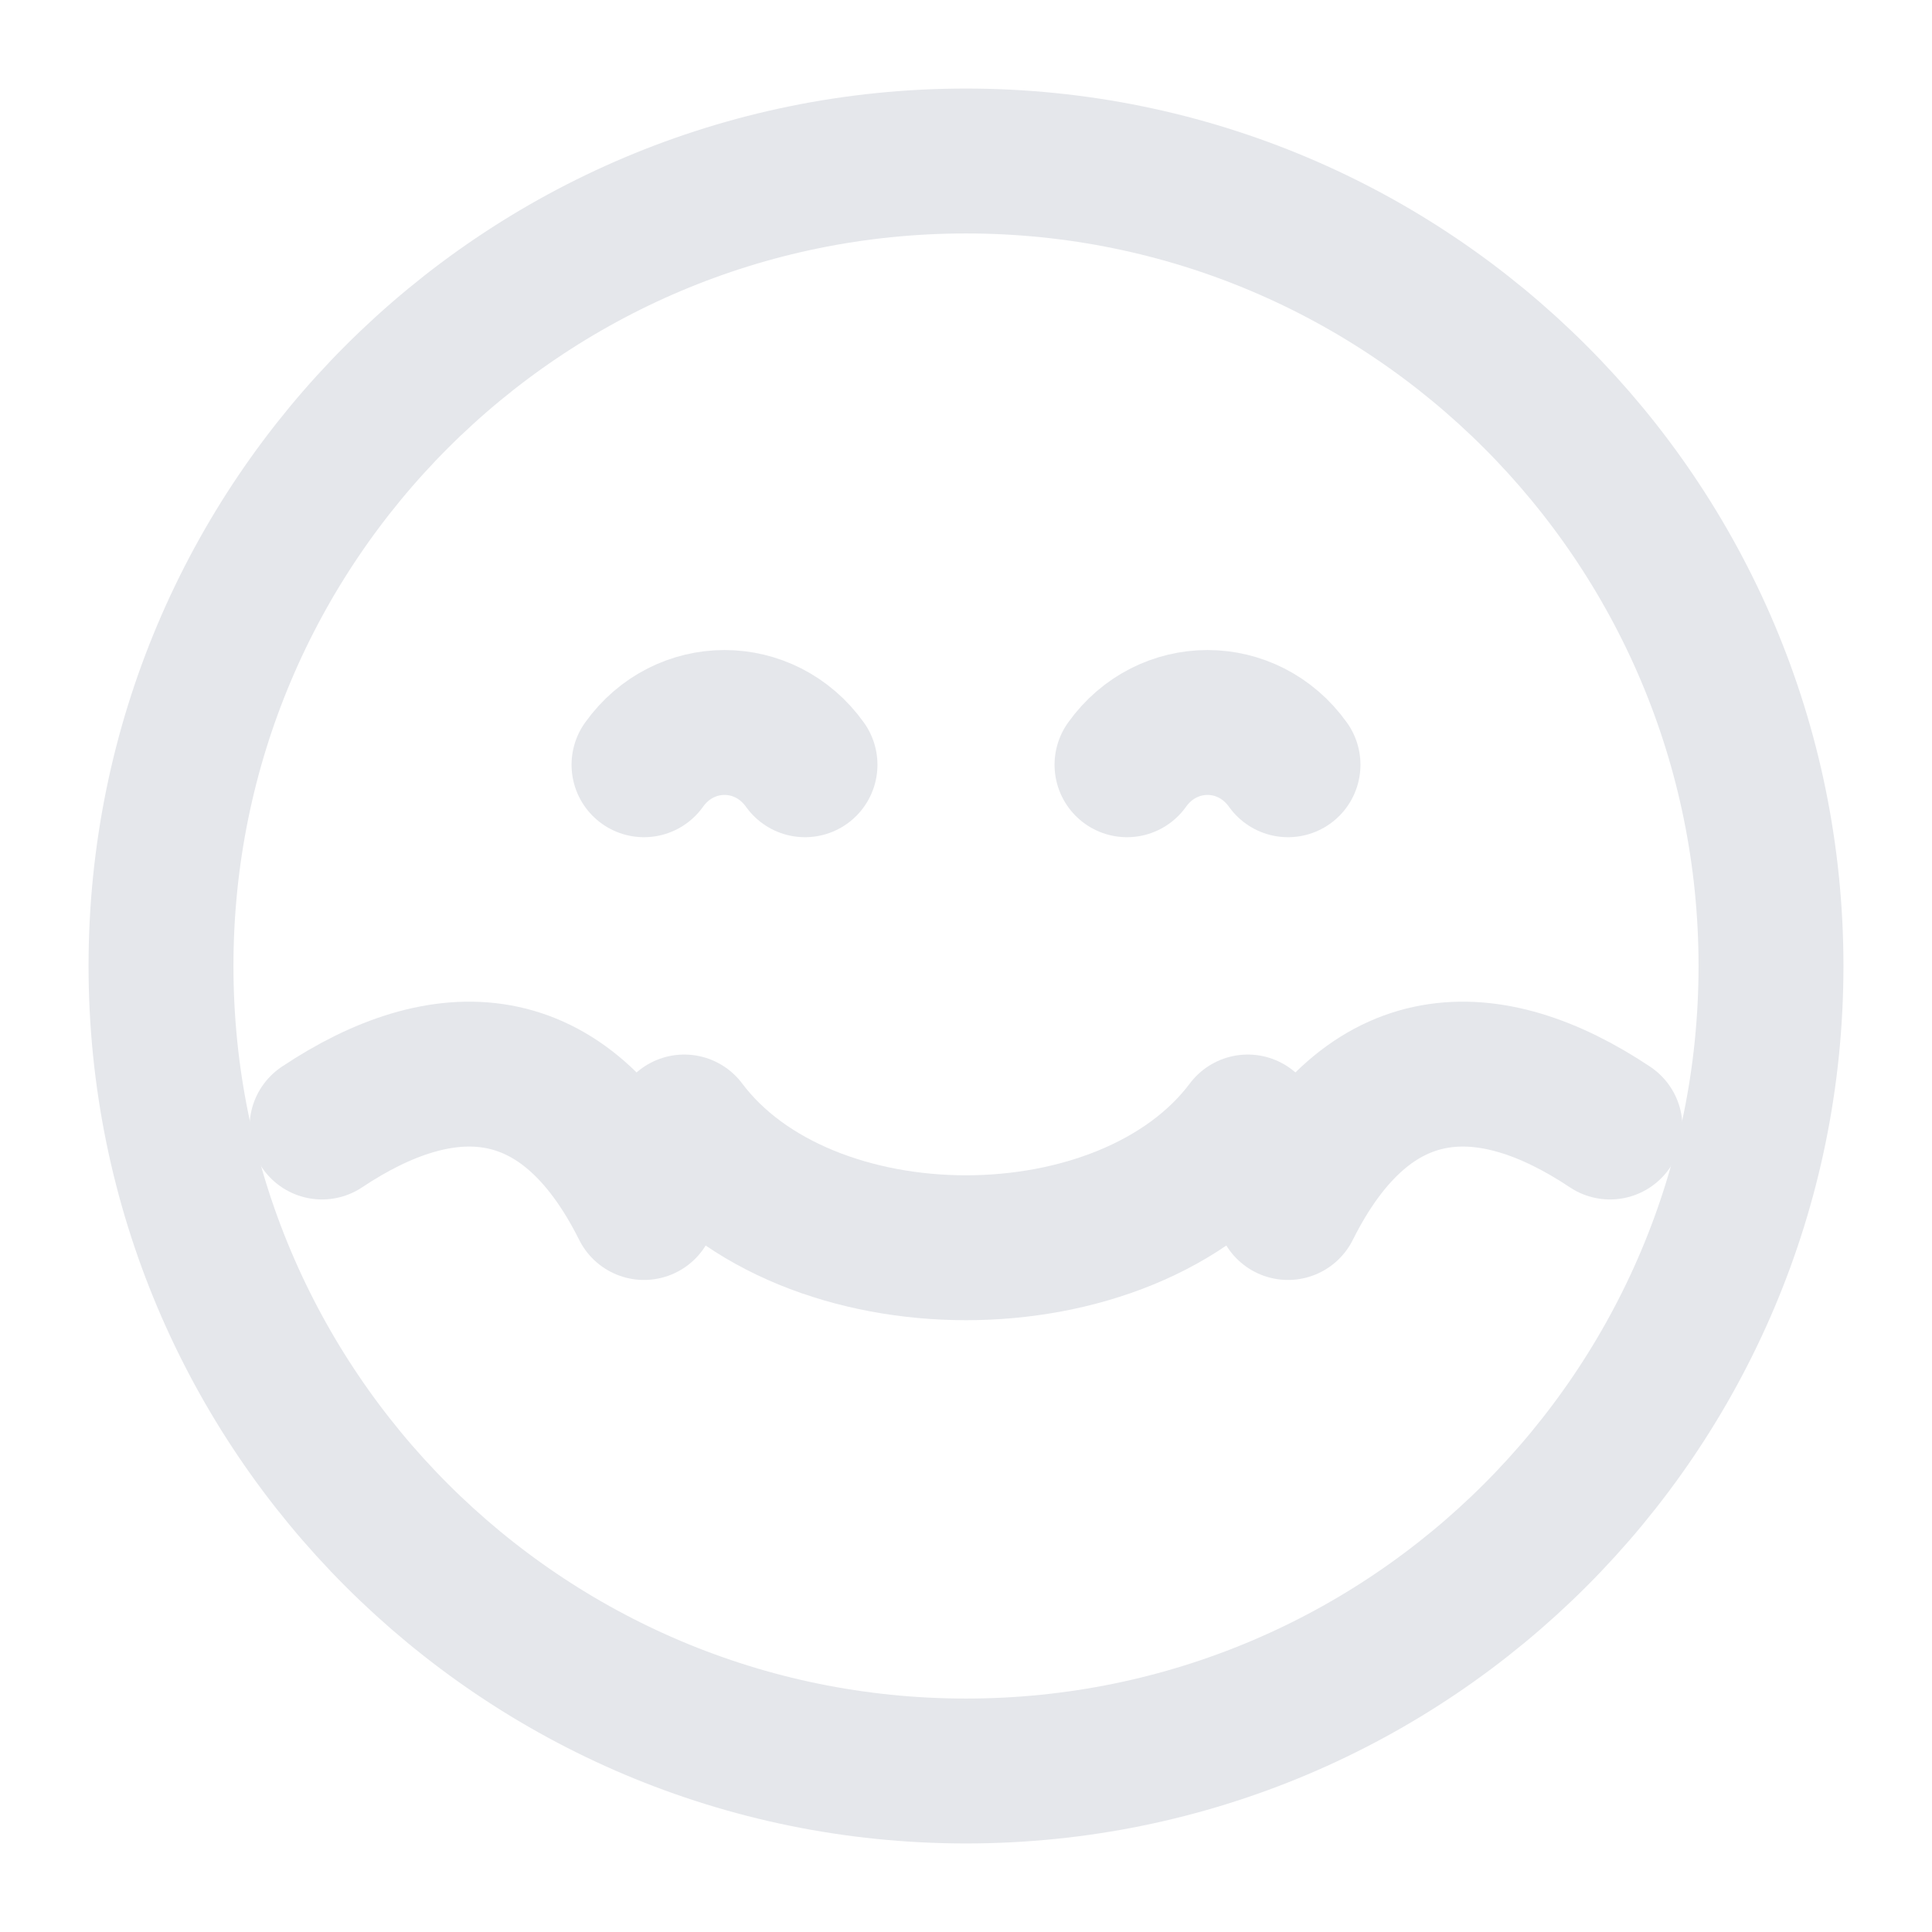
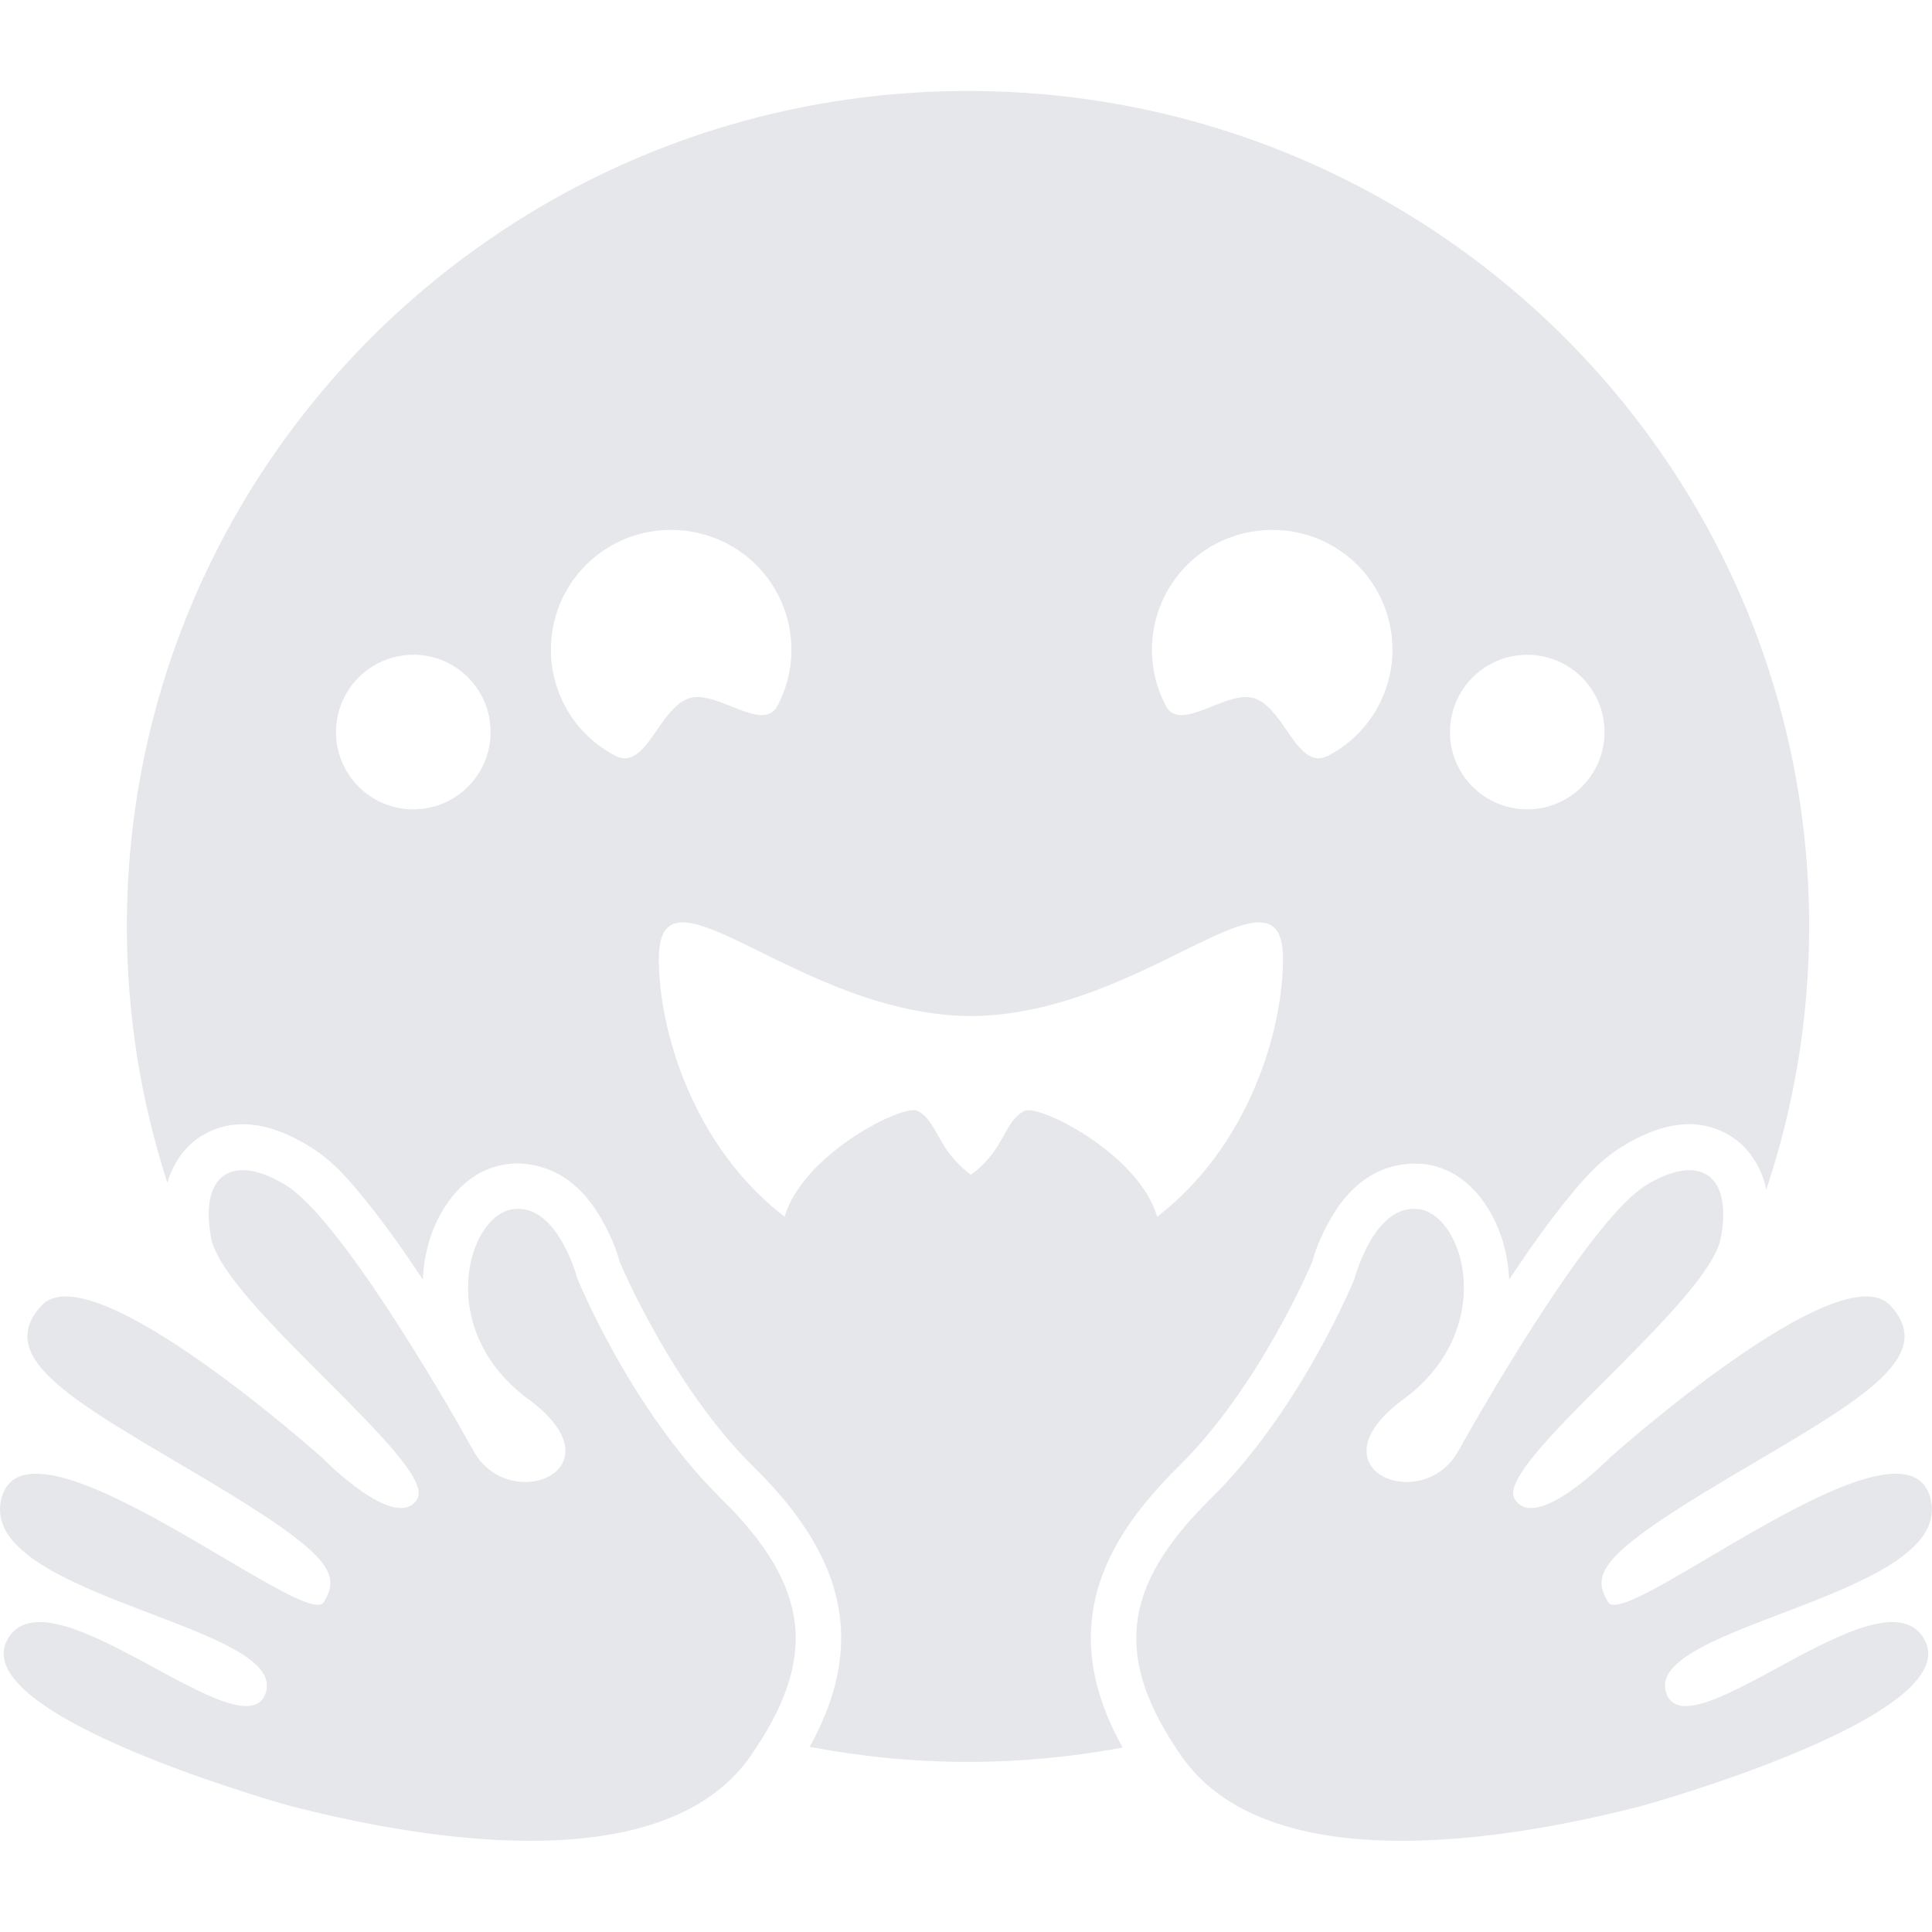
- <svg xmlns="http://www.w3.org/2000/svg" viewBox="0 0 24 24" width="28" height="28" fill="none" stroke="#e5e7eb" stroke-width="1.8" stroke-linecap="round" stroke-linejoin="round">
-   <circle cx="12" cy="12" r="10" />
-   <path d="M8 9.5c.5-.7 1.5-.7 2 0" />
-   <path d="M14 9.5c.5-.7 1.5-.7 2 0" />
-   <path d="M8.5 14c1.5 2 5.5 2 7 0" />
-   <path d="M4 14c1.5-1 3-1 4 1" />
-   <path d="M20 14c-1.5-1-3-1-4 1" />
+ <svg xmlns="http://www.w3.org/2000/svg" role="img" viewBox="0 0 24 24" width="28" height="28" fill="#e5e7eb">
+   <path d="M12.025 1.13c-5.77 0-10.449 4.647-10.449 10.378 0 1.112.178 2.181.503 3.185.064-.222.203-.444.416-.577a.96.96 0 0 1 .524-.15c.293 0 .584.124.84.284.278.173.48.408.71.694.226.282.458.611.684.951v-.014c.017-.324.106-.622.264-.874s.403-.487.762-.543c.3-.047.596.06.787.203s.31.313.4.467c.15.257.212.468.233.542.01.026.653 1.552 1.657 2.54.616.605 1.01 1.223 1.082 1.912.055.537-.096 1.059-.38 1.572.637.121 1.294.187 1.967.187.657 0 1.298-.063 1.921-.178-.287-.517-.44-1.041-.384-1.581.07-.69.465-1.307 1.081-1.913 1.004-.987 1.647-2.513 1.657-2.539.021-.074.083-.285.233-.542.09-.154.208-.323.4-.467a1.08 1.08 0 0 1 .787-.203c.359.056.604.29.762.543s.247.55.265.874v.015c.225-.34.457-.67.683-.952.23-.286.432-.52.71-.694.257-.16.547-.284.84-.285a.97.97 0 0 1 .524.151c.228.143.373.388.43.625l.006.04a10.3 10.3 0 0 0 .534-3.273c0-5.731-4.678-10.378-10.449-10.378M8.327 6.583a1.5 1.5 0 0 1 .713.174 1.487 1.487 0 0 1 .617 2.013c-.183.343-.762-.214-1.102-.094-.38.134-.532.914-.917.71a1.487 1.487 0 0 1 .69-2.803m7.486 0a1.487 1.487 0 0 1 .689 2.803c-.385.204-.536-.576-.916-.71-.34-.12-.92.437-1.103.094a1.487 1.487 0 0 1 .617-2.013 1.5 1.5 0 0 1 .713-.174m-10.68 1.55a.96.96 0 1 1 0 1.921.96.96 0 0 1 0-1.92m13.838 0a.96.96 0 1 1 0 1.92.96.96 0 0 1 0-1.92M8.489 11.458c.588.01 1.965 1.157 3.572 1.164 1.607-.007 2.984-1.155 3.572-1.164.196-.003.305.12.305.454 0 .886-.424 2.328-1.563 3.202-.22-.756-1.396-1.366-1.63-1.32q-.011.001-.02.006l-.044.026-.01.008-.03.024q-.018.017-.035.036l-.032.04a1 1 0 0 0-.058.09l-.014.025q-.049.088-.11.19a1 1 0 0 1-.083.116 1.2 1.2 0 0 1-.173.18q-.035.029-.075.058a1.3 1.3 0 0 1-.251-.243 1 1 0 0 1-.076-.107c-.124-.193-.177-.363-.337-.444-.034-.016-.104-.008-.2.022q-.094.03-.216.087-.06.028-.125.063l-.13.074q-.067.04-.136.086a3 3 0 0 0-.135.096 3 3 0 0 0-.26.219 2 2 0 0 0-.12.121 2 2 0 0 0-.106.128l-.002.002a2 2 0 0 0-.09.132l-.001.001a1.2 1.2 0 0 0-.105.212q-.013.036-.024.073c-1.139-.875-1.563-2.317-1.563-3.203 0-.334.109-.457.305-.454m.836 10.354c.824-1.19.766-2.082-.365-3.194-1.13-1.112-1.789-2.738-1.789-2.738s-.246-.945-.806-.858-.97 1.499.202 2.362c1.173.864-.233 1.45-.685.64-.45-.812-1.683-2.896-2.322-3.295s-1.089-.175-.938.647 2.822 2.813 2.562 3.244-1.176-.506-1.176-.506-2.866-2.567-3.49-1.898.473 1.23 2.037 2.16c1.564.932 1.686 1.178 1.464 1.53s-3.675-2.511-4-1.297c-.323 1.214 3.524 1.567 3.287 2.405-.238.839-2.71-1.587-3.216-.642-.506.946 3.49 2.056 3.522 2.064 1.29.33 4.568 1.028 5.713-.624m5.349 0c-.824-1.19-.766-2.082.365-3.194 1.13-1.112 1.789-2.738 1.789-2.738s.246-.945.806-.858.97 1.499-.202 2.362c-1.173.864.233 1.45.685.64.451-.812 1.683-2.896 2.322-3.295s1.089-.175.938.647-2.822 2.813-2.562 3.244 1.176-.506 1.176-.506 2.866-2.567 3.49-1.898-.473 1.23-2.037 2.16c-1.564.932-1.686 1.178-1.464 1.53s3.675-2.511 4-1.297c.323 1.214-3.524 1.567-3.287 2.405.238.839 2.71-1.587 3.216-.642.506.946-3.49 2.056-3.522 2.064-1.29.33-4.568 1.028-5.713-.624" />
</svg>
